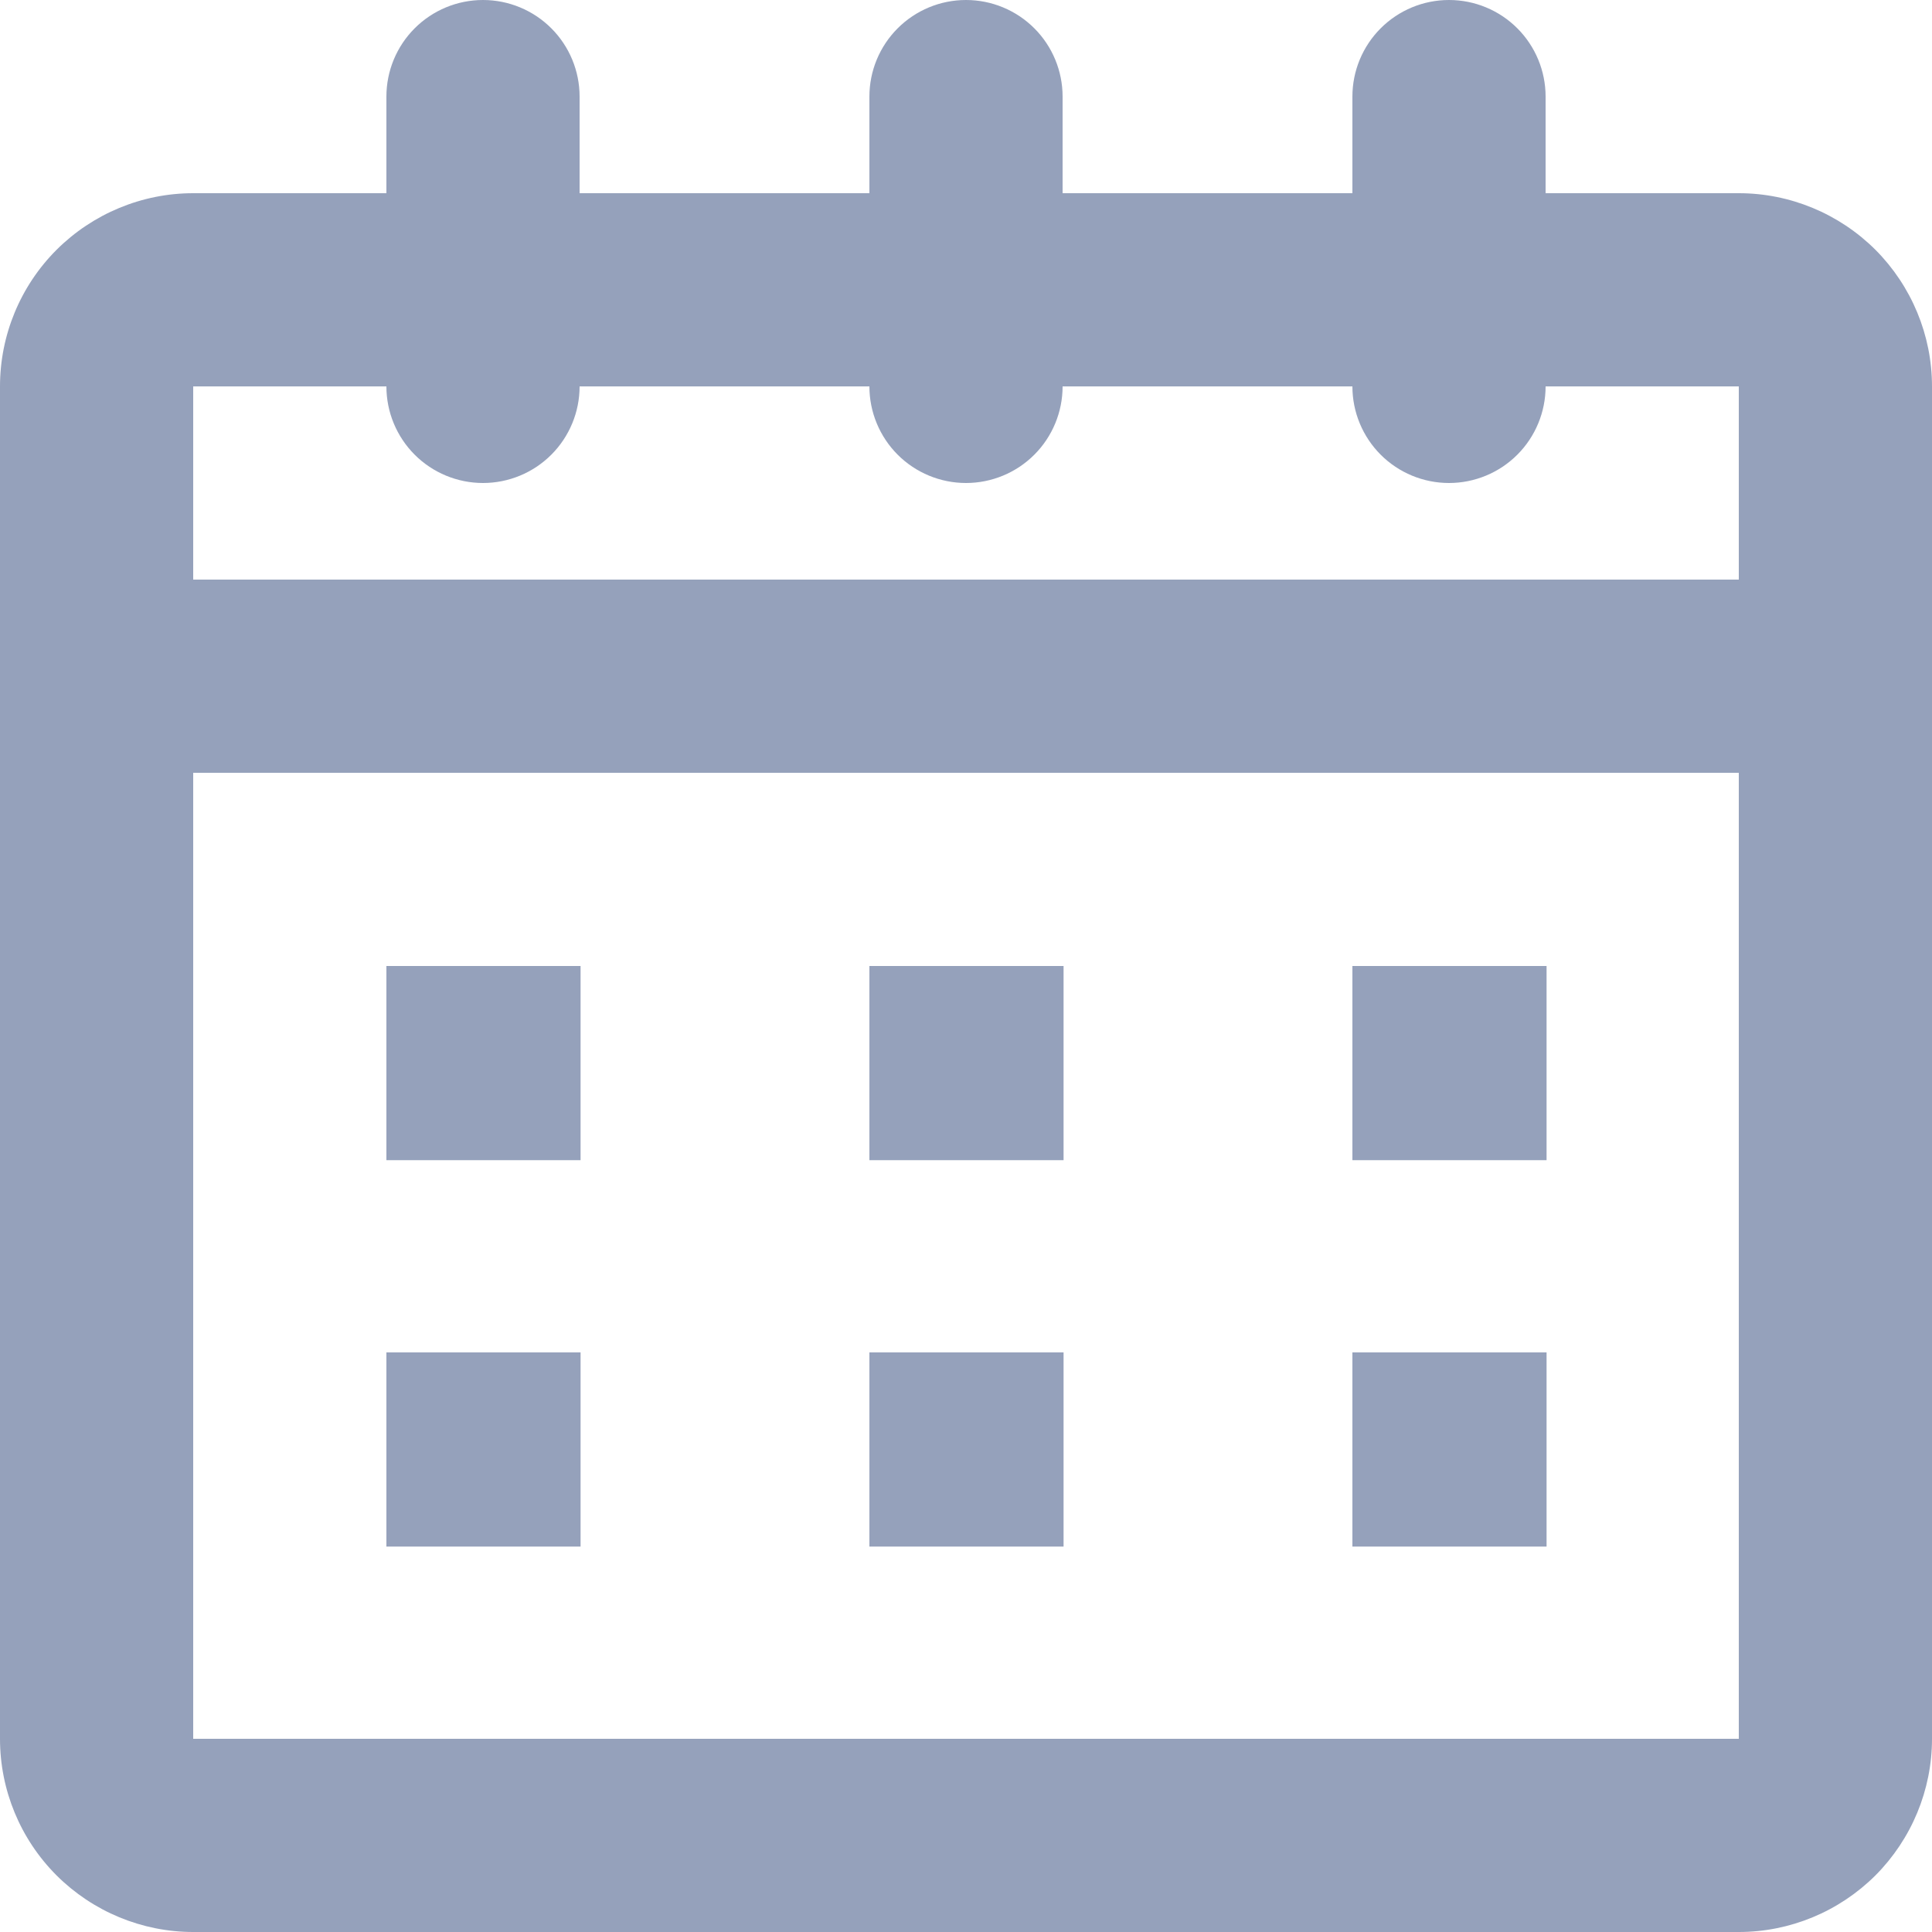
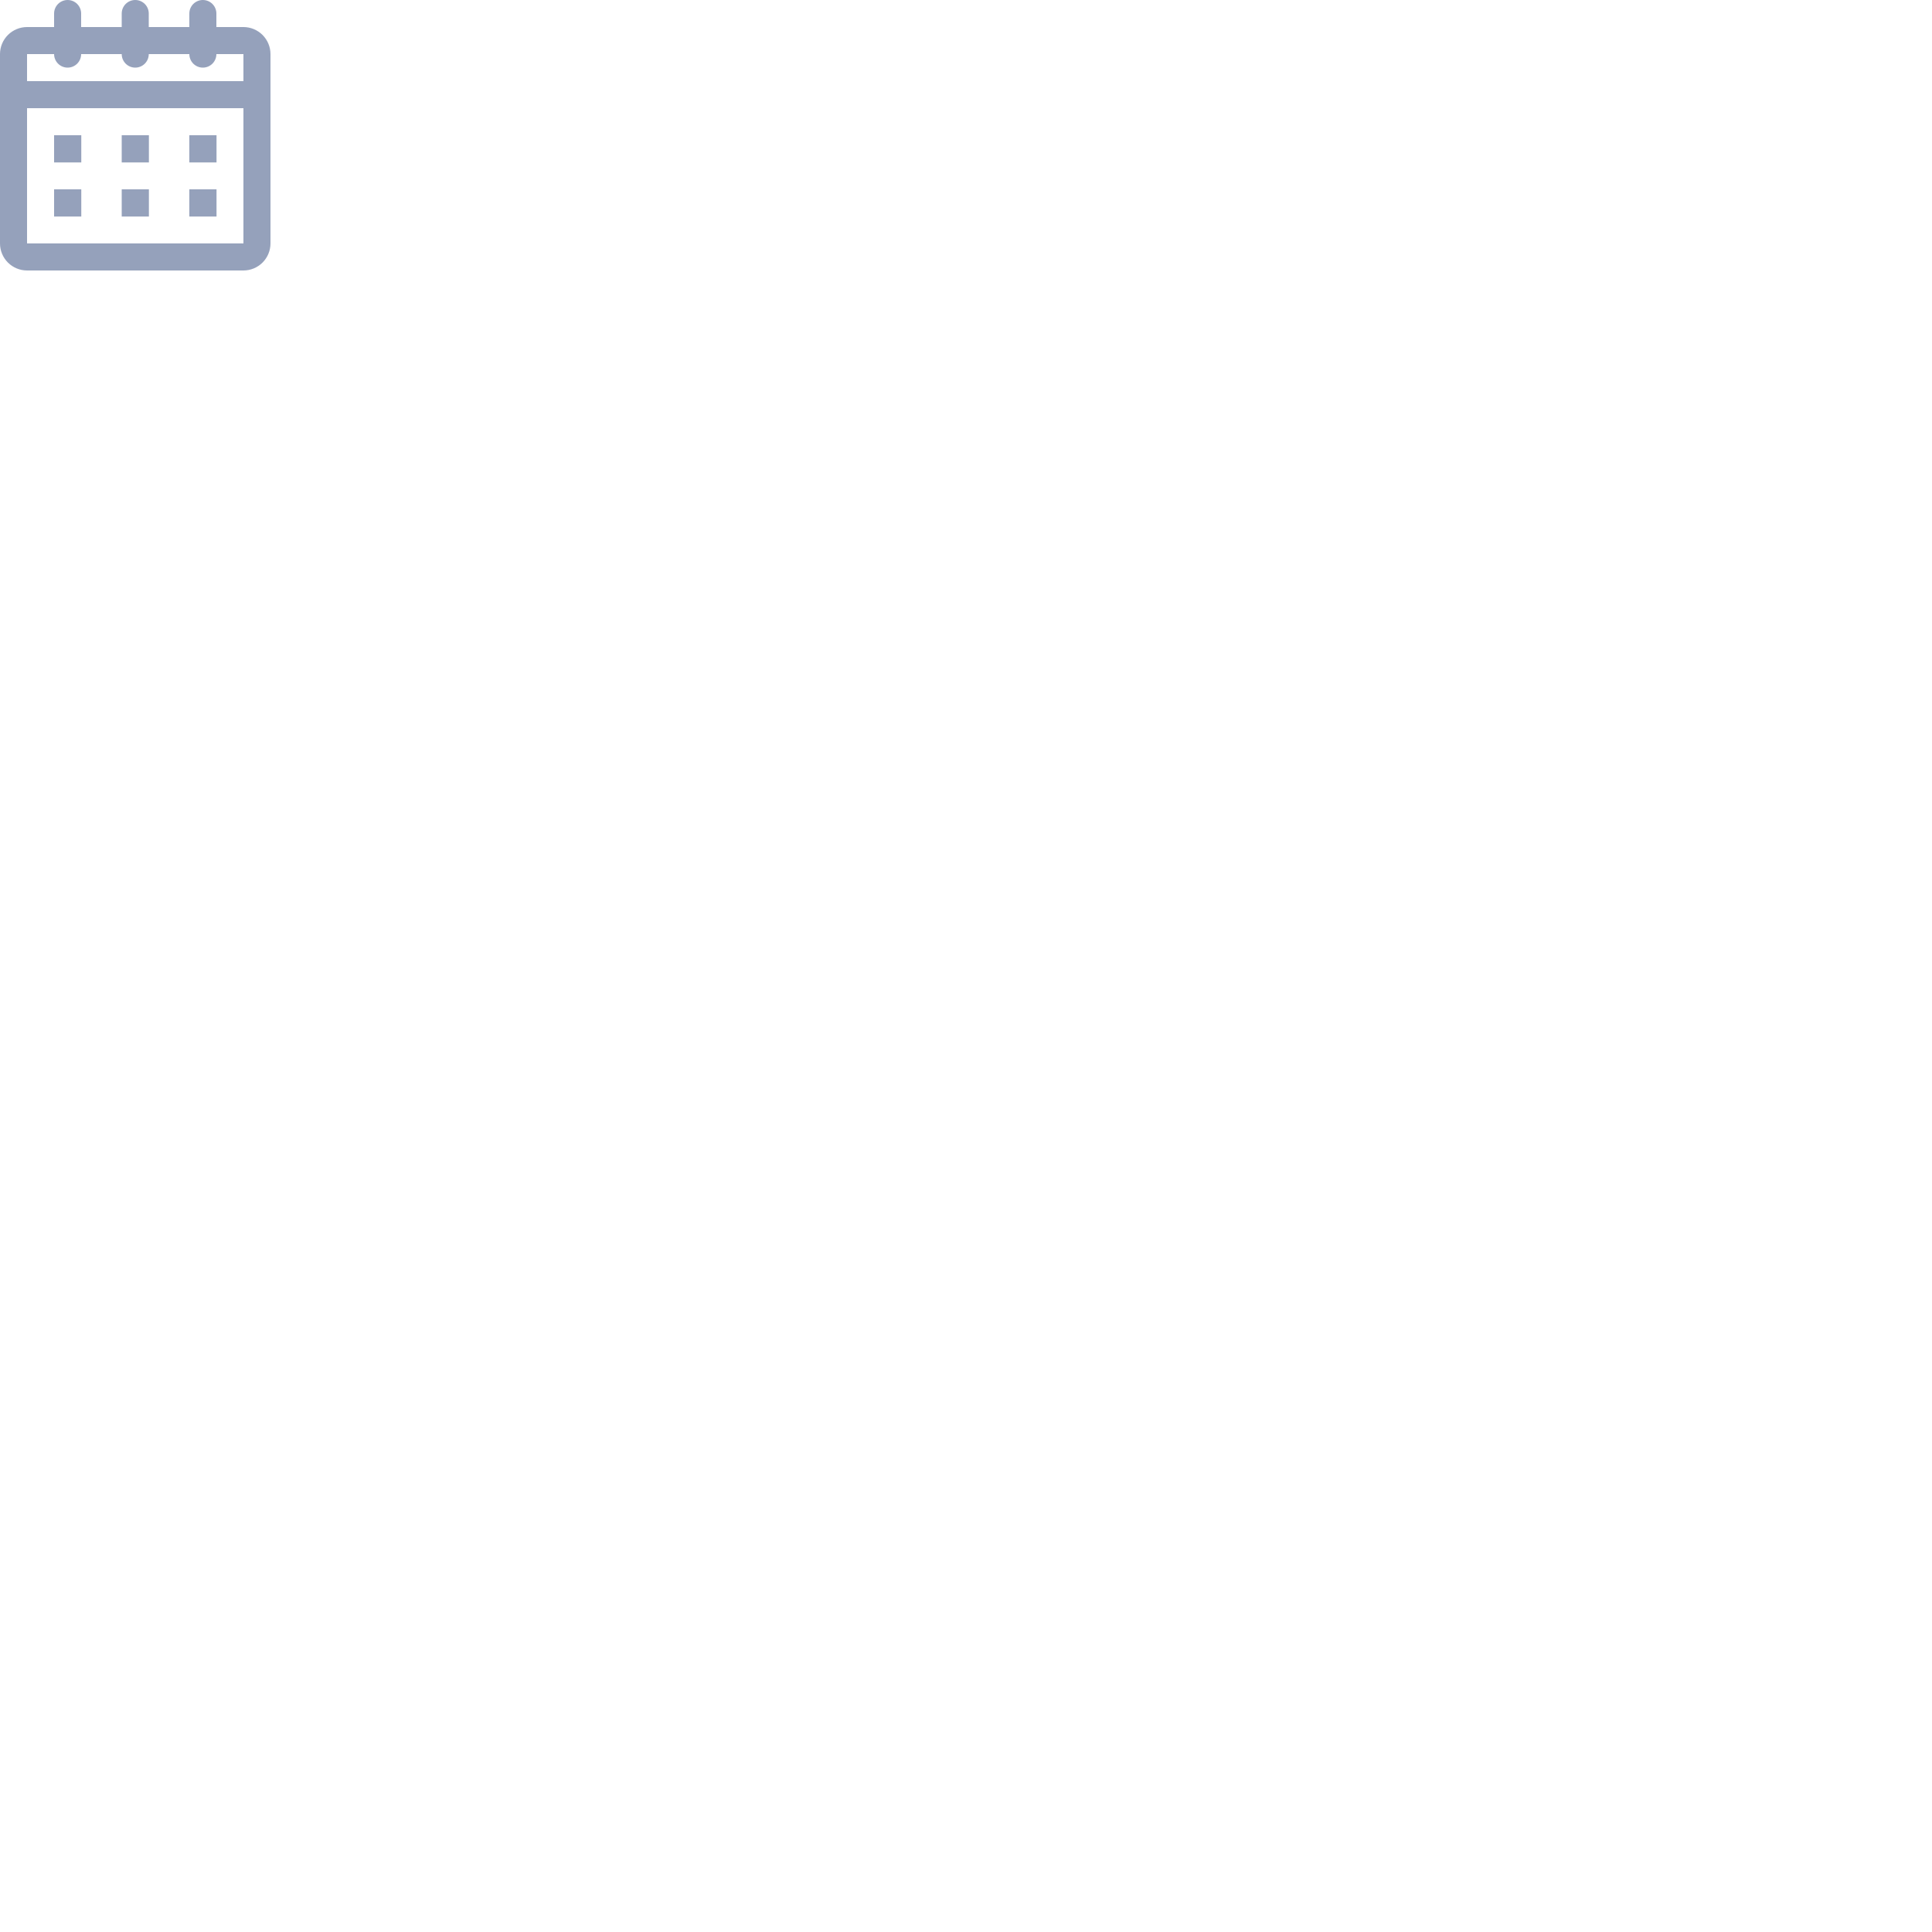
- <svg xmlns="http://www.w3.org/2000/svg" width="14" height="14" viewBox="0 0 14 14" fill="none">
+ <svg xmlns="http://www.w3.org/2000/svg" width="50" height="50" viewBox="0 0 100 100" fill="none">
  <path d="M4.2 0.7C4.2 0.514 4.126 0.336 3.995 0.205C3.864 0.074 3.686 0 3.5 0C3.314 0 3.136 0.074 3.005 0.205C2.874 0.336 2.8 0.514 2.8 0.7H4.2ZM2.8 2.8C2.8 2.986 2.874 3.164 3.005 3.295C3.136 3.426 3.314 3.5 3.5 3.5C3.686 3.5 3.864 3.426 3.995 3.295C4.126 3.164 4.2 2.986 4.2 2.8H2.8ZM7.7 0.7C7.7 0.514 7.626 0.336 7.495 0.205C7.364 0.074 7.186 0 7 0C6.814 0 6.636 0.074 6.505 0.205C6.374 0.336 6.3 0.514 6.3 0.7H7.7ZM6.3 2.8C6.3 2.986 6.374 3.164 6.505 3.295C6.636 3.426 6.814 3.5 7 3.5C7.186 3.5 7.364 3.426 7.495 3.295C7.626 3.164 7.7 2.986 7.7 2.8H6.3ZM11.2 0.7C11.2 0.514 11.126 0.336 10.995 0.205C10.864 0.074 10.686 0 10.5 0C10.314 0 10.136 0.074 10.005 0.205C9.874 0.336 9.8 0.514 9.8 0.7H11.2ZM9.8 2.8C9.8 2.986 9.874 3.164 10.005 3.295C10.136 3.426 10.314 3.5 10.5 3.5C10.686 3.5 10.864 3.426 10.995 3.295C11.126 3.164 11.2 2.986 11.2 2.8H9.8ZM0.7 4.2C0.514 4.2 0.336 4.274 0.205 4.405C0.074 4.536 0 4.714 0 4.9C0 5.086 0.074 5.264 0.205 5.395C0.336 5.526 0.514 5.6 0.7 5.6V4.2ZM13.3 5.6C13.486 5.6 13.664 5.526 13.795 5.395C13.926 5.264 14 5.086 14 4.9C14 4.714 13.926 4.536 13.795 4.405C13.664 4.274 13.486 4.2 13.3 4.2V5.6ZM3.5 7.7V7H2.8V7.7H3.5ZM3.5 7.707H2.8V8.407H3.5V7.707ZM3.507 7.707V8.407H4.207V7.707H3.507ZM3.507 7.7H4.207V7H3.507V7.7ZM7 7.7V7H6.3V7.7H7ZM7 7.707H6.3V8.407H7V7.707ZM7.007 7.707V8.407H7.707V7.707H7.007ZM7.007 7.7H7.707V7H7.007V7.7ZM7 10.5V9.8H6.3V10.5H7ZM7 10.507H6.3V11.207H7V10.507ZM7.007 10.507V11.207H7.707V10.507H7.007ZM7.007 10.5H7.707V9.8H7.007V10.5ZM10.5 10.5V9.8H9.8V10.5H10.5ZM10.5 10.507H9.8V11.207H10.5V10.507ZM10.507 10.507V11.207H11.207V10.507H10.507ZM10.507 10.5H11.207V9.8H10.507V10.5ZM10.5 7.7V7H9.8V7.7H10.5ZM10.5 7.707H9.8V8.407H10.5V7.707ZM10.507 7.707V8.407H11.207V7.707H10.507ZM10.507 7.7H11.207V7H10.507V7.7ZM3.5 10.5V9.8H2.8V10.5H3.5ZM3.5 10.507H2.8V11.207H3.5V10.507ZM3.507 10.507V11.207H4.207V10.507H3.507ZM3.507 10.5H4.207V9.8H3.507V10.5ZM1.4 2.8H12.6V1.4H1.4V2.8ZM12.6 2.8H14C14 2.429 13.852 2.073 13.59 1.81C13.327 1.548 12.971 1.4 12.6 1.4V2.8ZM12.6 2.8V12.6H14V2.8H12.6ZM12.6 12.6V14C12.971 14 13.327 13.852 13.59 13.59C13.852 13.327 14 12.971 14 12.6H12.6ZM12.6 12.6H1.4V14H12.6V12.6ZM1.4 12.6H0C0 12.971 0.147 13.327 0.41 13.59C0.673 13.852 1.029 14 1.4 14V12.6ZM1.4 12.6V2.8H0V12.6H1.4ZM1.4 2.8V1.4C1.029 1.4 0.673 1.548 0.41 1.81C0.147 2.073 0 2.429 0 2.8H1.4ZM2.8 0.7V2.8H4.2V0.7H2.8ZM6.3 0.7V2.8H7.7V0.7H6.3ZM9.8 0.7V2.8H11.2V0.7H9.8ZM0.7 5.6H13.3V4.2H0.7V5.6ZM2.8 7.7V7.707H4.2V7.7H2.8ZM3.5 8.407H3.507V7.007H3.5V8.407ZM4.207 7.707V7.7H2.807V7.707H4.207ZM3.507 7H3.5V8.4H3.507V7ZM6.3 7.7V7.707H7.7V7.7H6.3ZM7 8.407H7.007V7.007H7V8.407ZM7.707 7.707V7.7H6.307V7.707H7.707ZM7.007 7H7V8.4H7.007V7ZM6.3 10.5V10.507H7.7V10.5H6.3ZM7 11.207H7.007V9.807H7V11.207ZM7.707 10.507V10.5H6.307V10.507H7.707ZM7.007 9.8H7V11.2H7.007V9.8ZM9.8 10.5V10.507H11.2V10.5H9.8ZM10.5 11.207H10.507V9.807H10.5V11.207ZM11.207 10.507V10.5H9.807V10.507H11.207ZM10.507 9.8H10.5V11.2H10.507V9.8ZM9.8 7.7V7.707H11.2V7.7H9.8ZM10.5 8.407H10.507V7.007H10.5V8.407ZM11.207 7.707V7.7H9.807V7.707H11.207ZM10.507 7H10.5V8.4H10.507V7ZM2.8 10.5V10.507H4.2V10.5H2.8ZM3.5 11.207H3.507V9.807H3.5V11.207ZM4.207 10.507V10.5H2.807V10.507H4.207ZM3.507 9.8H3.5V11.2H3.507V9.8Z" fill="#95A1BB" />
</svg>
